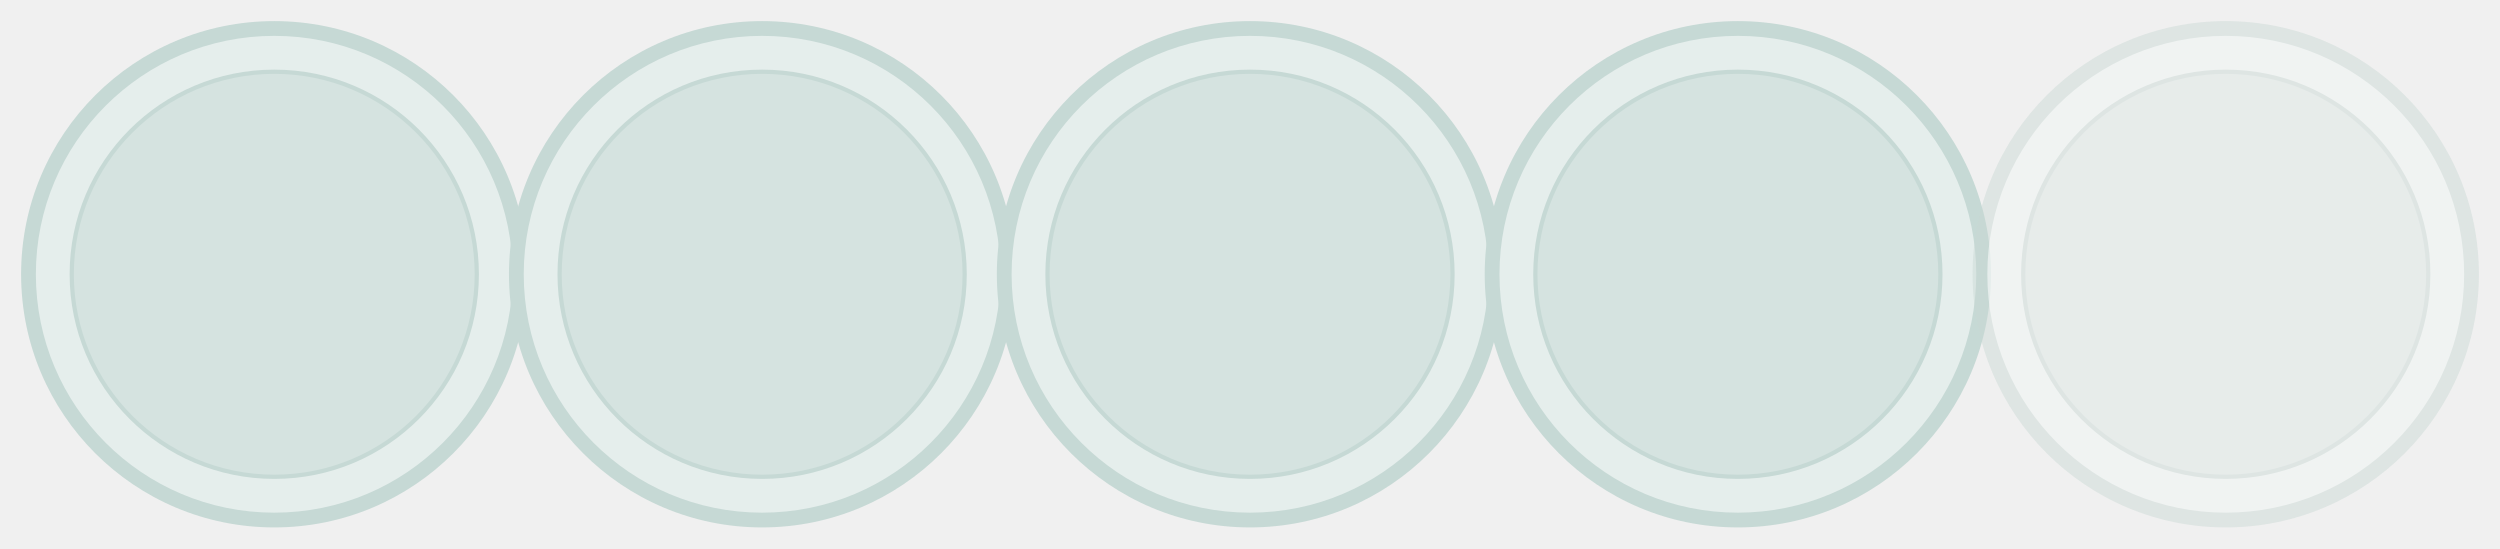
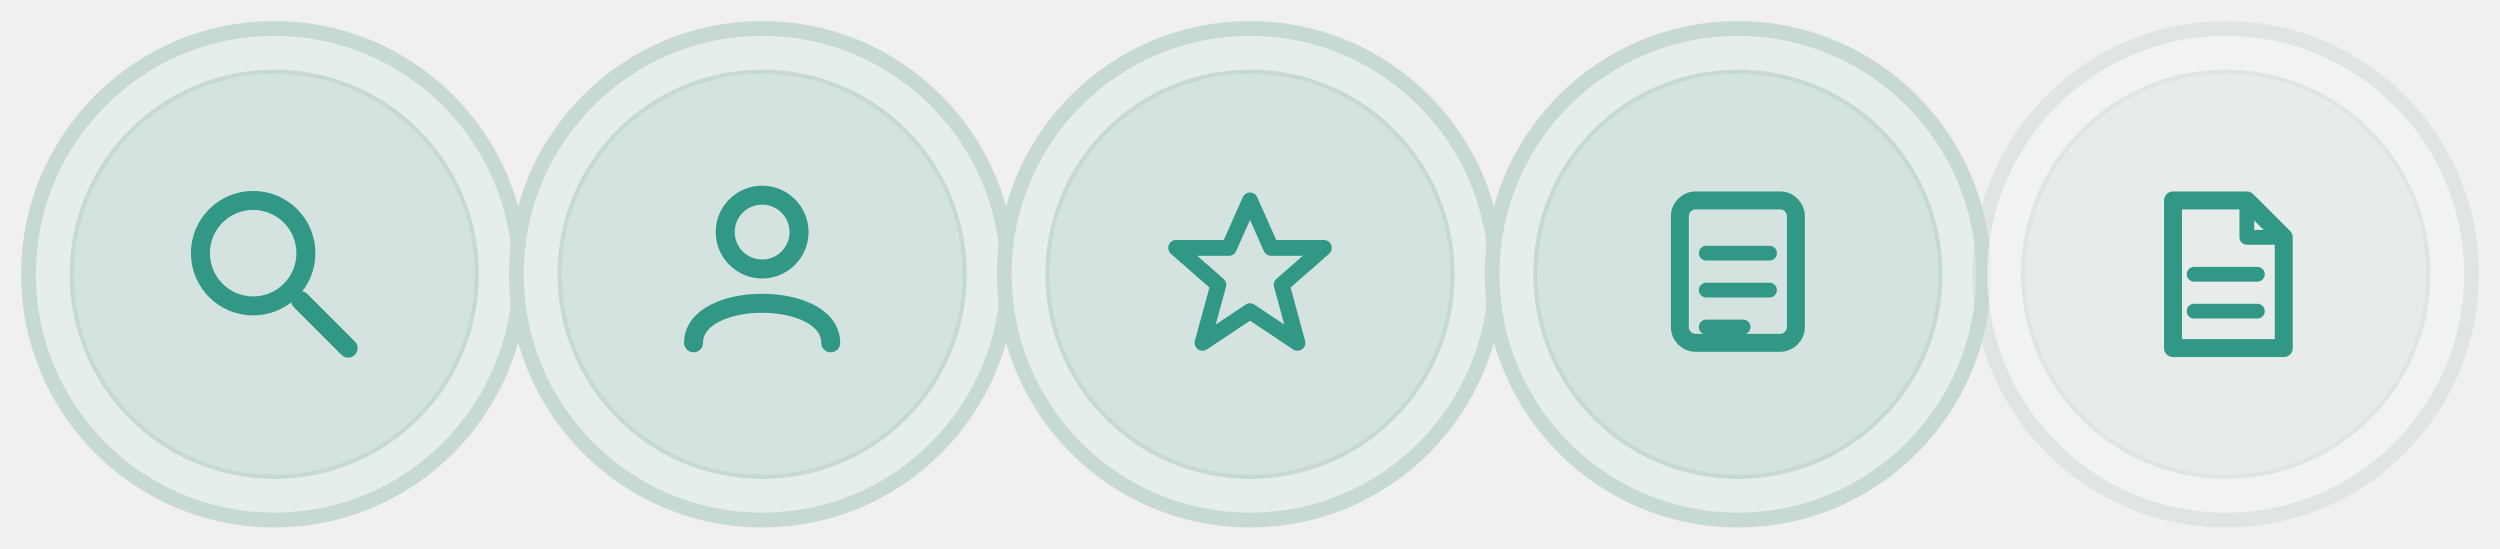
<svg xmlns="http://www.w3.org/2000/svg" width="237" height="52" viewBox="0 0 237 52" fill="none">
  <style>
    .step-fill {
      fill: #c6d9d5;
    }

    .step-fill.muted {
      fill: #c9d7d3;
      fill-opacity: .45;
    }

    .step-inner {
      fill: #fff;
      fill-opacity: .26;
    }

    .ring-base {
      fill: none;
      stroke: rgba(255, 255, 255, .55);
      stroke-width: 3.2;
    }

    .ring {
      fill: none;
      stroke-width: 3.2;
      stroke-linecap: round;
      stroke-dasharray: 132;
      stroke-dashoffset: 132;
      transform-box: fill-box;
      transform-origin: center;
      animation: drawRing 3.6s ease-in-out infinite;
    }

    .step:nth-of-type(2) .ring {
-       animation-delay: .16s;
+       animation-delay: .55s;
    }

    .step:nth-of-type(3) .ring {
-       animation-delay: .32s;
+       animation-delay: 1.1s;
    }

    .step:nth-of-type(4) .ring {
-       animation-delay: .48s;
+       animation-delay: 1.65s;
    }

    .step:nth-of-type(5) .ring {
-       animation-delay: .64s;
+       animation-delay: 2.2s;
    }

    .icon-slot {
      color: #309884;
    }

    @keyframes drawRing {
      0% {
        stroke-dashoffset: 132;
      }

      48%,
      78% {
        stroke-dashoffset: 0;
      }

      100% {
        stroke-dashoffset: -132;
      }
    }
  </style>
  <defs>
    <linearGradient id="ringGradient1" x1="4" y1="7" x2="48" y2="45" gradientUnits="userSpaceOnUse">
      <stop stop-color="#23CEA7" />
      <stop offset="1" stop-color="#C0E421" />
    </linearGradient>
    <linearGradient id="ringGradient2" x1="50" y1="7" x2="94" y2="45" gradientUnits="userSpaceOnUse">
      <stop stop-color="#23CEA7" />
      <stop offset="1" stop-color="#C0E421" />
    </linearGradient>
    <linearGradient id="ringGradient3" x1="96" y1="7" x2="140" y2="45" gradientUnits="userSpaceOnUse">
      <stop stop-color="#23CEA7" />
      <stop offset="1" stop-color="#C0E421" />
    </linearGradient>
    <linearGradient id="ringGradient4" x1="142" y1="7" x2="186" y2="45" gradientUnits="userSpaceOnUse">
      <stop stop-color="#23CEA7" />
      <stop offset="1" stop-color="#C0E421" />
    </linearGradient>
    <linearGradient id="ringGradient5" x1="188" y1="7" x2="232" y2="45" gradientUnits="userSpaceOnUse">
      <stop stop-color="#23CEA7" />
      <stop offset="1" stop-color="#C0E421" />
    </linearGradient>
  </defs>
  <g class="step">
    <circle class="step-fill" cx="26" cy="26" r="24" />
    <circle class="step-inner" cx="26" cy="26" r="19" />
    <circle class="ring-base" cx="26" cy="26" r="21" />
    <circle class="ring" cx="26" cy="26" r="21" stroke="url(#ringGradient1)" />
    <g id="icon-1" class="icon-slot" transform="translate(26 26)">
-       
+       <circle cx="-2" cy="-2" r="5" stroke="#309884" stroke-width="1.8" fill="none" stroke-linecap="round" />
+       <line x1="2.5" y1="2.5" x2="7" y2="7" stroke="#309884" stroke-width="1.8" stroke-linecap="round" />
    </g>
  </g>
  <g class="step">
    <circle class="step-fill" cx="72.25" cy="26" r="24" />
    <circle class="step-inner" cx="72.25" cy="26" r="19" />
    <circle class="ring-base" cx="72.25" cy="26" r="21" />
    <circle class="ring" cx="72.25" cy="26" r="21" stroke="url(#ringGradient2)" />
    <g id="icon-2" class="icon-slot" transform="translate(72.25 26)">
-       
+       <circle cx="0" cy="-4" r="3.5" stroke="#309884" stroke-width="1.8" fill="none" />
+       <path d="M-6.5 6.5 C-6.5 1.5 6.5 1.5 6.5 6.5" stroke="#309884" stroke-width="1.8" fill="none" stroke-linecap="round" />
    </g>
  </g>
  <g class="step">
    <circle class="step-fill" cx="118.5" cy="26" r="24" />
    <circle class="step-inner" cx="118.5" cy="26" r="19" />
    <circle class="ring-base" cx="118.5" cy="26" r="21" />
    <circle class="ring" cx="118.5" cy="26" r="21" stroke="url(#ringGradient3)" />
    <g id="icon-3" class="icon-slot" transform="translate(118.5 26)">
-       
+       <polygon points="0,-7 2,-2.5 7,-2.5 3,1 4.5,6.5 0,3.5 -4.5,6.5 -3,1 -7,-2.5 -2,-2.5" stroke="#309884" stroke-width="1.5" fill="none" stroke-linejoin="round" stroke-linecap="round" />
    </g>
  </g>
  <g class="step">
    <circle class="step-fill" cx="164.75" cy="26" r="24" />
    <circle class="step-inner" cx="164.75" cy="26" r="19" />
    <circle class="ring-base" cx="164.75" cy="26" r="21" />
    <circle class="ring" cx="164.75" cy="26" r="21" stroke="url(#ringGradient4)" />
    <g id="icon-4" class="icon-slot" transform="translate(164.75 26)">
-       
+       <rect x="-5.5" y="-7" width="11" height="13.5" rx="1.5" stroke="#309884" stroke-width="1.7" fill="none" />
+       <line x1="-3" y1="-2" x2="3" y2="-2" stroke="#309884" stroke-width="1.4" stroke-linecap="round" />
+       <line x1="-3" y1="1.5" x2="3" y2="1.5" stroke="#309884" stroke-width="1.4" stroke-linecap="round" />
+       <line x1="-3" y1="5" x2="0.5" y2="5" stroke="#309884" stroke-width="1.4" stroke-linecap="round" />
    </g>
  </g>
  <g class="step">
    <circle class="step-fill muted" cx="211" cy="26" r="24" />
    <circle class="step-inner" cx="211" cy="26" r="19" />
    <circle class="ring-base" cx="211" cy="26" r="21" />
    <circle class="ring" cx="211" cy="26" r="21" stroke="url(#ringGradient5)" />
    <g id="icon-5" class="icon-slot" transform="translate(211 26)">
-       
+       <path d="M-5,-7 L2,-7 L5.5,-3.5 L5.5,7 L-5,7 Z" stroke="#309884" stroke-width="1.7" fill="none" stroke-linejoin="round" />
+       <polyline points="2,-7 2,-3.5 5.5,-3.5" stroke="#309884" stroke-width="1.4" fill="none" stroke-linejoin="round" />
+       <line x1="-3" y1="0" x2="3" y2="0" stroke="#309884" stroke-width="1.4" stroke-linecap="round" />
+       <line x1="-3" y1="3.5" x2="3" y2="3.5" stroke="#309884" stroke-width="1.4" stroke-linecap="round" />
    </g>
  </g>
</svg>
